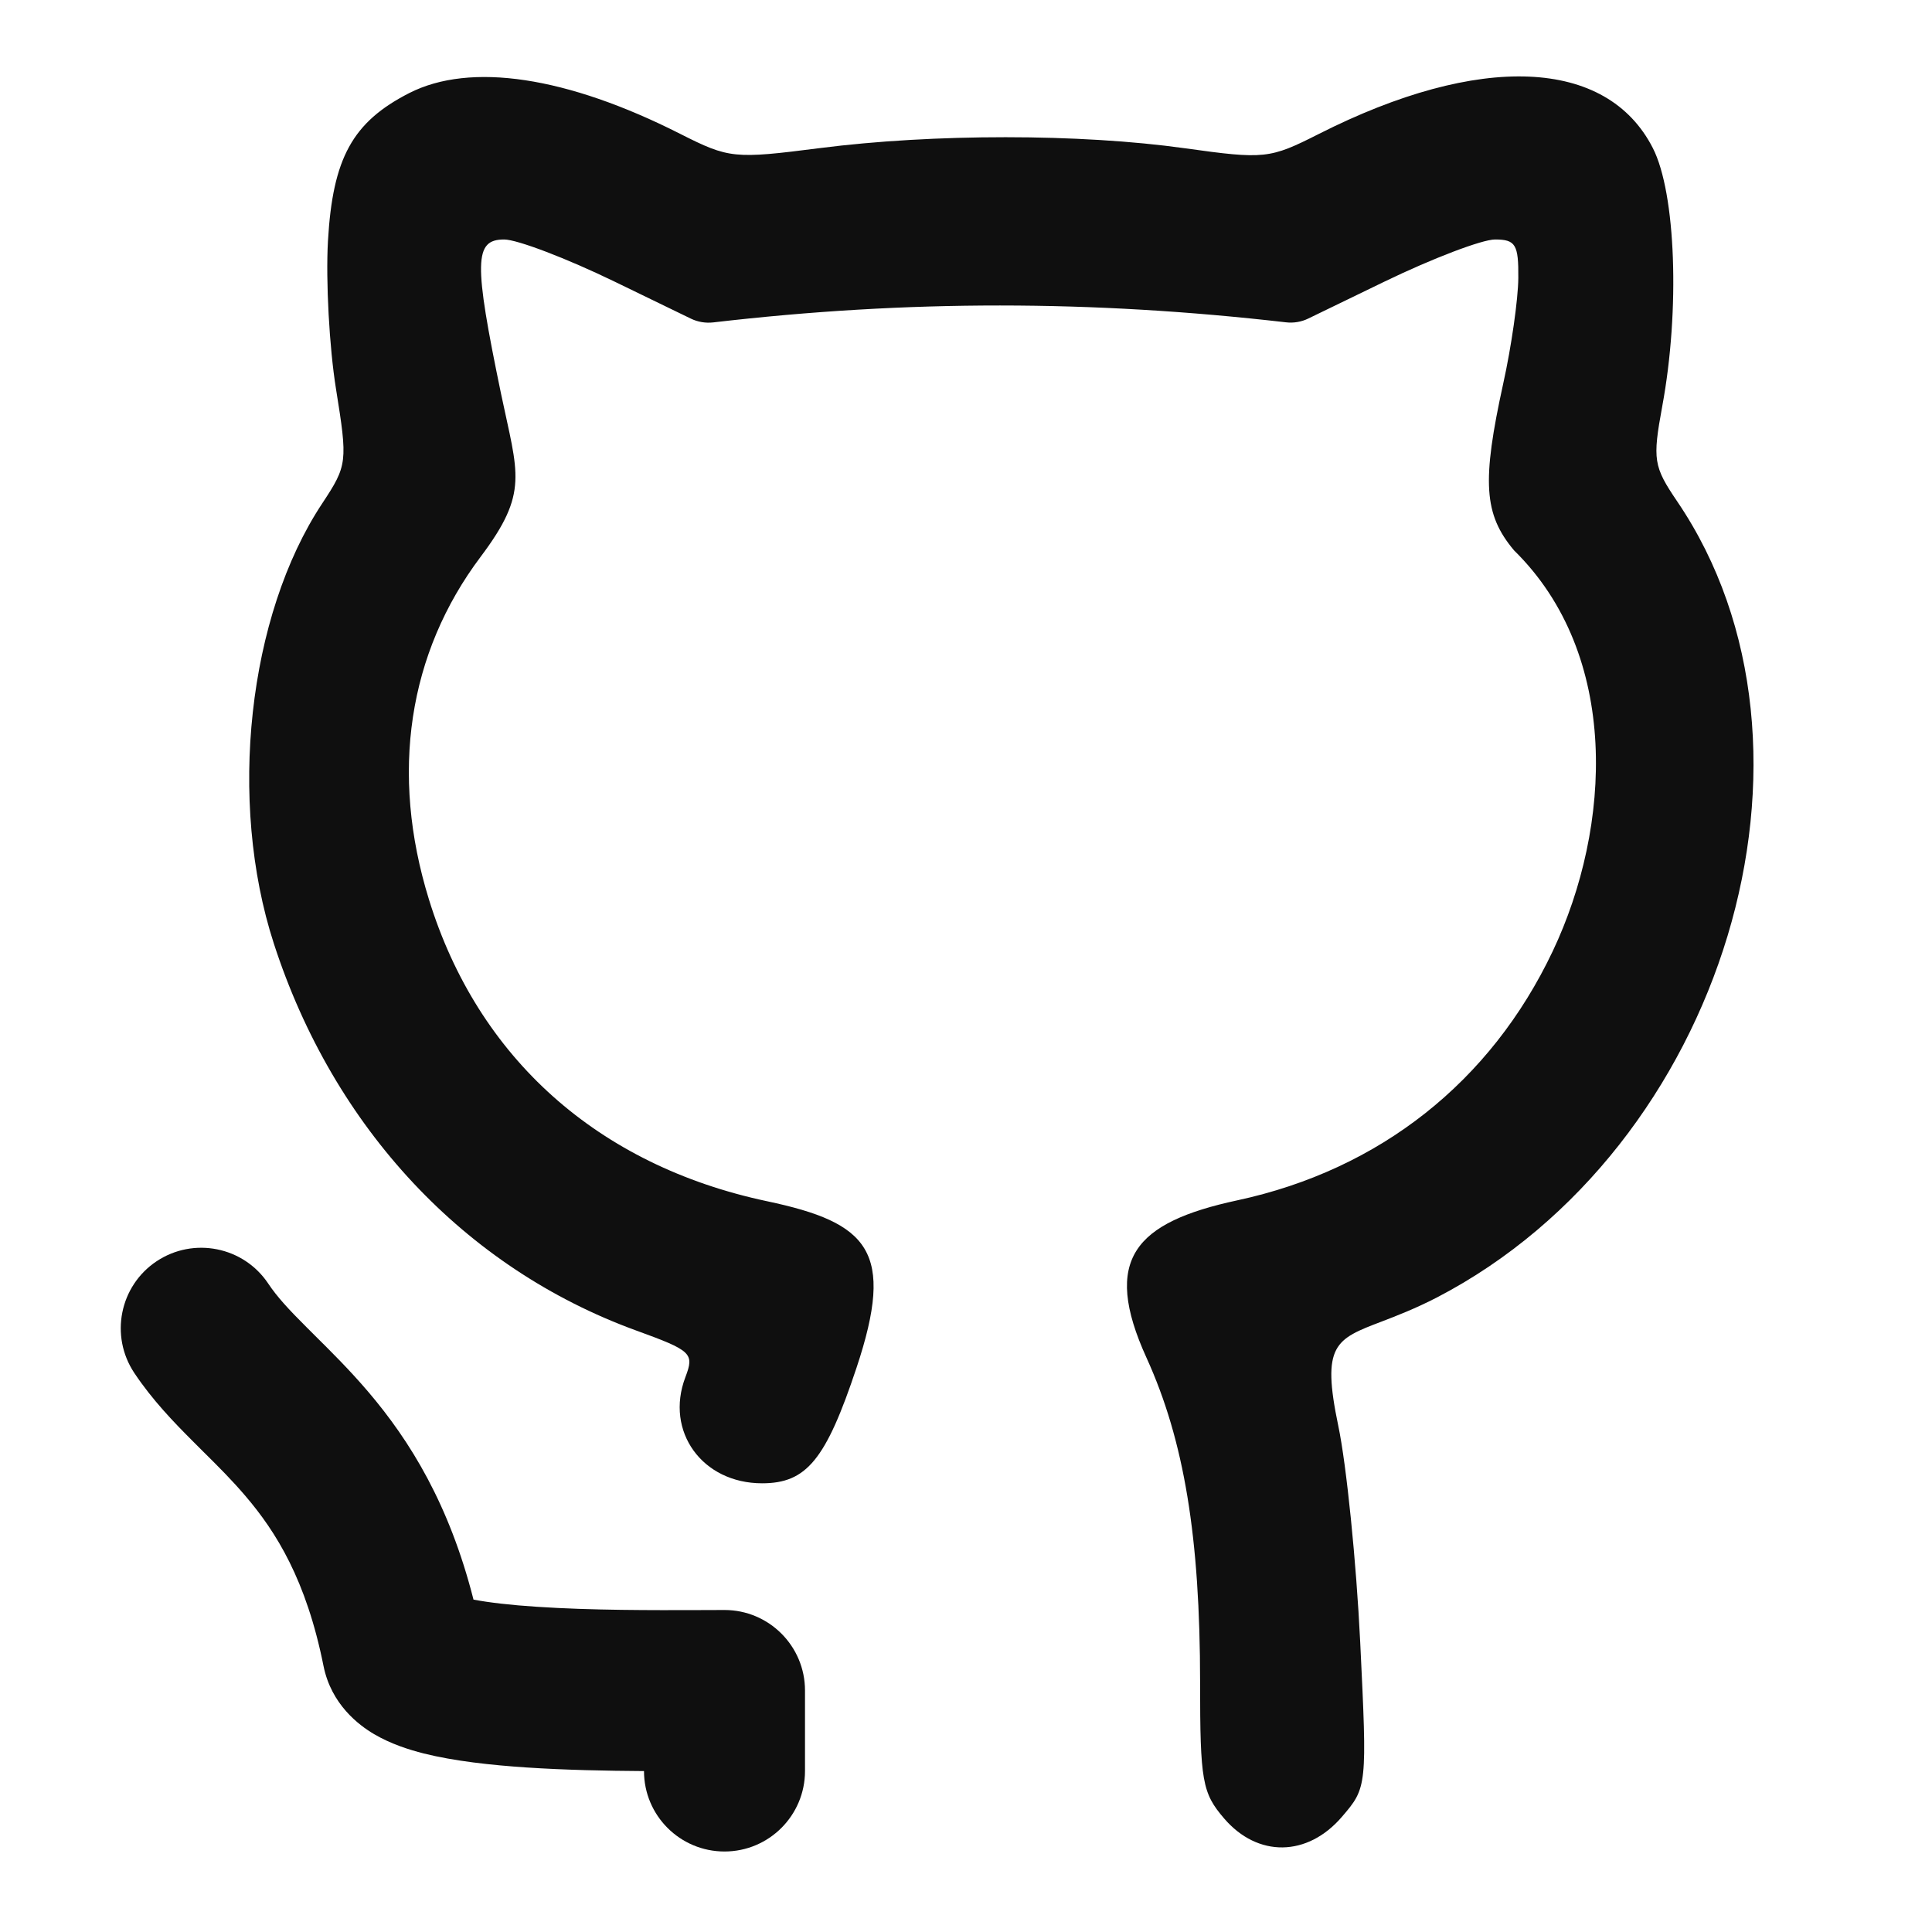
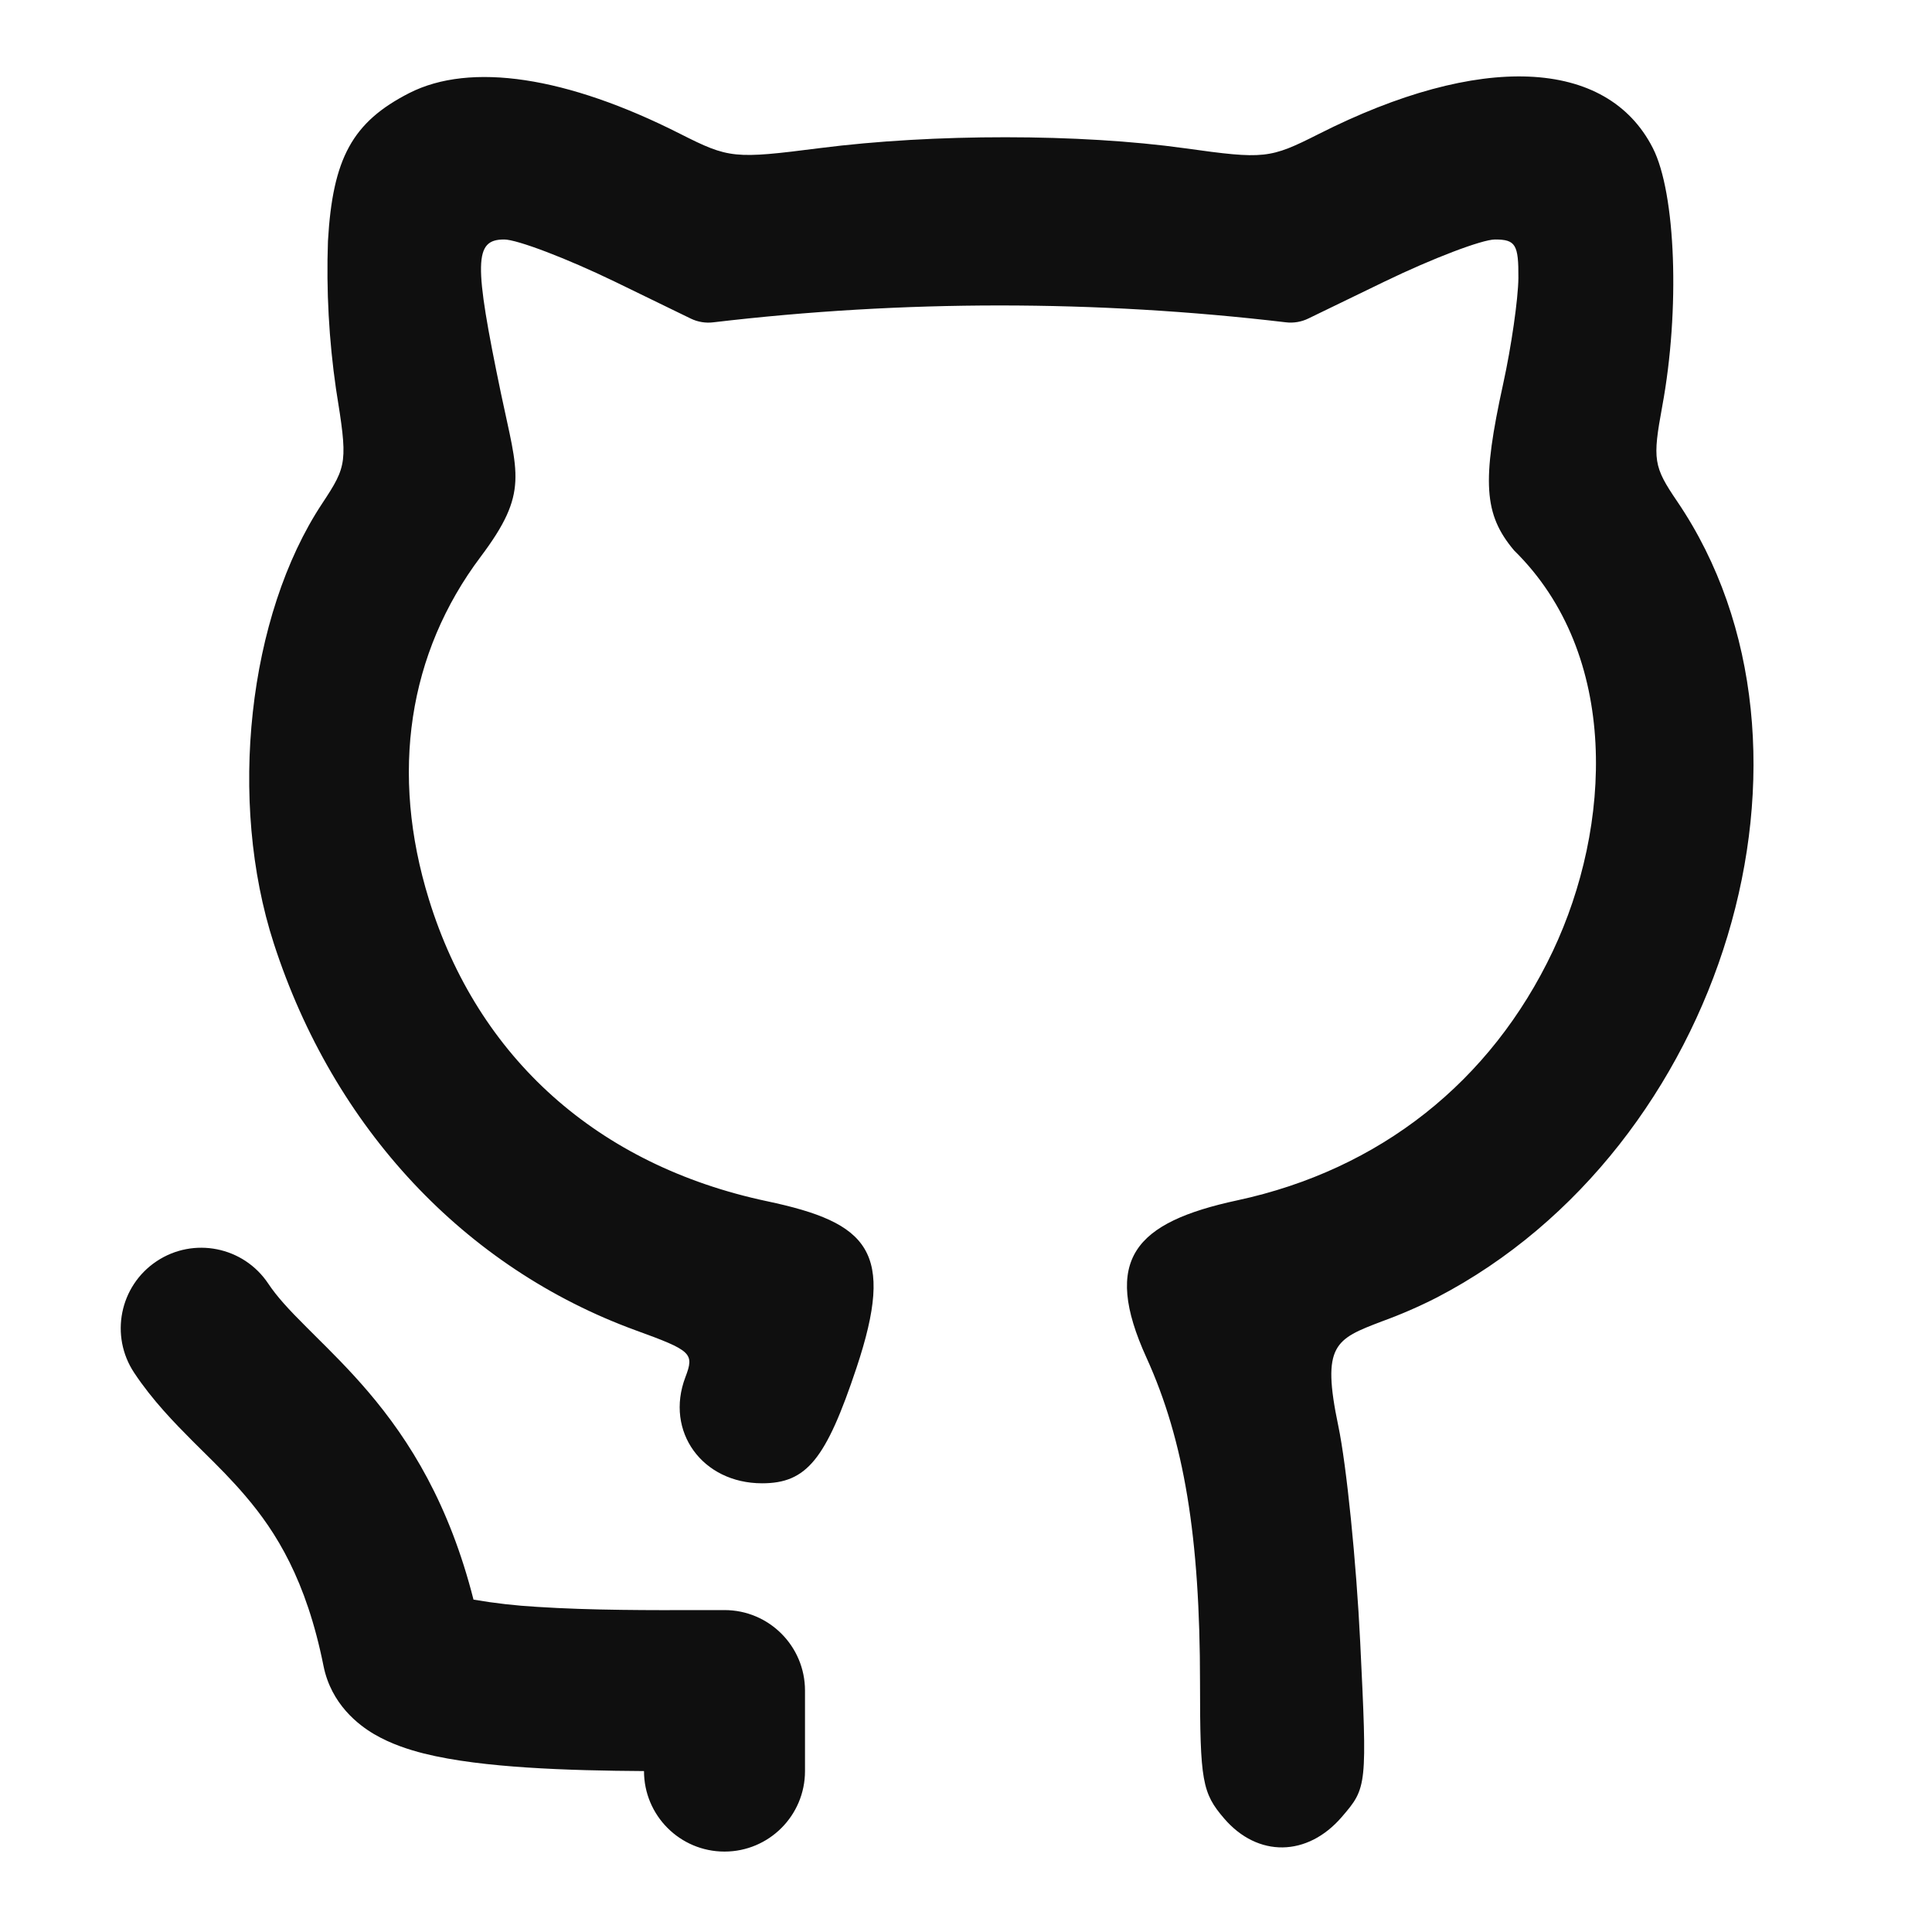
- <svg xmlns="http://www.w3.org/2000/svg" width="800px" height="800px" viewBox="0 0 24 24" fill="none">
-   <path d="M4.074 2.994C4.133 1.964 4.379 1.516 5.084 1.156C5.844 0.769 7.041 0.949 8.45 1.663C9.057 1.97 9.119 1.976 10.182 1.84C11.596 1.659 13.416 1.659 14.721 1.842C15.708 1.98 15.773 1.973 16.381 1.665C18.381 0.652 19.96 0.718 20.532 1.839C20.818 2.398 20.871 3.85 20.649 5.047C20.527 5.711 20.54 5.794 20.835 6.229C22.915 9.294 21.416 14.262 17.853 16.116C17.58 16.257 17.35 16.345 17.163 16.417C16.588 16.636 16.413 16.703 16.625 17.714C16.727 18.2 16.849 19.409 16.897 20.4C16.984 22.192 16.983 22.205 16.669 22.57C16.241 23.068 15.624 23.076 15.207 22.59C14.934 22.273 14.908 22.124 14.908 20.901C14.908 19.095 14.71 17.895 14.242 16.866C13.685 15.642 14.098 15.185 15.37 14.911C17.138 14.531 18.519 13.44 19.289 11.815C20.021 10.27 20.131 8.135 18.808 6.837C18.432 6.389 18.406 5.984 18.674 4.763C18.775 4.307 18.859 3.718 18.861 3.454C18.865 3.038 18.827 2.975 18.572 2.975C18.41 2.975 17.792 3.211 17.199 3.498L16.252 3.957C16.166 3.999 16.07 4.015 15.975 4.004C13.568 3.727 11.28 3.723 8.861 4.005C8.765 4.016 8.669 4 8.582 3.958L7.636 3.499C7.043 3.211 6.425 2.975 6.263 2.975C5.889 2.975 5.884 3.251 6.224 4.891C6.433 5.892 6.573 6.115 5.971 6.916C5.069 8.116 4.844 9.606 5.328 11.172C5.937 13.145 7.429 14.477 9.528 14.922C10.793 15.19 11.123 15.54 10.64 16.991C10.26 18.132 10.02 18.426 9.467 18.426C8.724 18.426 8.258 17.782 8.514 17.108C8.627 16.811 8.594 16.779 7.897 16.526C5.771 15.75 4.145 14.013 3.402 11.722C2.827 9.952 3.08 7.647 4.002 6.255C4.316 5.78 4.32 5.74 4.174 4.832C4.091 4.318 4.046 3.491 4.074 2.994Z" fill="#0F0F0F" />
-   <path d="M3.332 15.945C3.026 15.486 2.405 15.362 1.945 15.668C1.486 15.974 1.362 16.595 1.668 17.055C1.894 17.394 2.165 17.673 2.394 17.902C2.437 17.945 2.478 17.986 2.518 18.026C2.711 18.217 2.881 18.386 3.051 18.586C3.429 19.029 3.805 19.626 4.019 20.696C4.115 21.173 4.457 21.43 4.647 21.542C4.853 21.663 5.078 21.735 5.263 21.782C5.642 21.877 6.102 21.927 6.538 21.956C7.017 21.988 7.536 21.998 8 22.001C8 22.553 8.448 23 9 23C9.552 23 10 22.552 10 22V21C10 20.448 9.552 20 9 20C8.906 20 8.804 20 8.696 20.001C8.109 20.003 7.344 20.005 6.67 19.96C6.345 19.939 6.078 19.908 5.882 19.871C5.581 18.687 5.094 17.899 4.574 17.289C4.344 17.019 4.106 16.783 3.912 16.591C3.876 16.555 3.841 16.521 3.809 16.488C3.585 16.265 3.439 16.106 3.332 15.945Z" fill="#0F0F0F" />
+ <svg xmlns="http://www.w3.org/2000/svg" width="800" height="800" fill="none" viewBox="0 0 24 24">
+   <path fill="#0F0F0F" d="M4.074 2.994c.059-1.03.305-1.478 1.01-1.838.76-.387 1.957-.207 3.366.507.607.307.669.313 1.733.177 1.413-.181 3.233-.18 4.538.002.987.138 1.052.13 1.66-.177 2-1.013 3.58-.947 4.151.174.286.56.339 2.01.117 3.208-.122.664-.11.747.186 1.182 2.08 3.065.581 8.033-2.982 9.887a6 6 0 0 1-.69.3c-.575.22-.75.287-.538 1.298.102.486.224 1.695.272 2.686.087 1.792.086 1.805-.228 2.17-.428.498-1.045.506-1.462.02-.273-.317-.3-.466-.3-1.689 0-1.806-.197-3.006-.665-4.035-.557-1.224-.144-1.681 1.128-1.955 1.768-.38 3.15-1.471 3.92-3.096.731-1.545.841-3.68-.482-4.978-.376-.447-.402-.853-.134-2.074.1-.456.185-1.045.188-1.309.003-.416-.035-.479-.29-.479-.162 0-.78.236-1.373.523l-.947.459a.5.5 0 0 1-.277.047 30.3 30.3 0 0 0-7.114 0 .5.5 0 0 1-.279-.046l-.946-.46c-.593-.287-1.211-.523-1.373-.523-.374 0-.38.276-.039 1.916.209 1.001.349 1.224-.253 2.025-.902 1.2-1.127 2.69-.643 4.256.609 1.973 2.101 3.305 4.2 3.75 1.265.268 1.595.618 1.112 2.069-.38 1.14-.62 1.435-1.173 1.435-.743 0-1.209-.644-.953-1.318.113-.297.08-.329-.617-.582-2.126-.776-3.752-2.513-4.495-4.804-.575-1.77-.322-4.075.6-5.467.314-.475.318-.515.172-1.423a10.3 10.3 0 0 1-.1-1.838M3.332 15.945a1 1 0 0 0-1.664 1.11c.226.34.497.618.726.848l.124.123c.193.19.363.36.533.56.378.443.754 1.04.968 2.11.096.477.438.734.628.846.206.121.431.193.616.24.379.095.839.145 1.275.174.479.032.998.042 1.462.045a1 1 0 0 0 2 0v-1a1 1 0 0 0-1-1h-.304c-.587.002-1.352.004-2.026-.04a7 7 0 0 1-.788-.09c-.301-1.184-.788-1.972-1.308-2.582-.23-.27-.468-.506-.662-.698l-.103-.103c-.224-.223-.37-.382-.477-.543" />
</svg>
